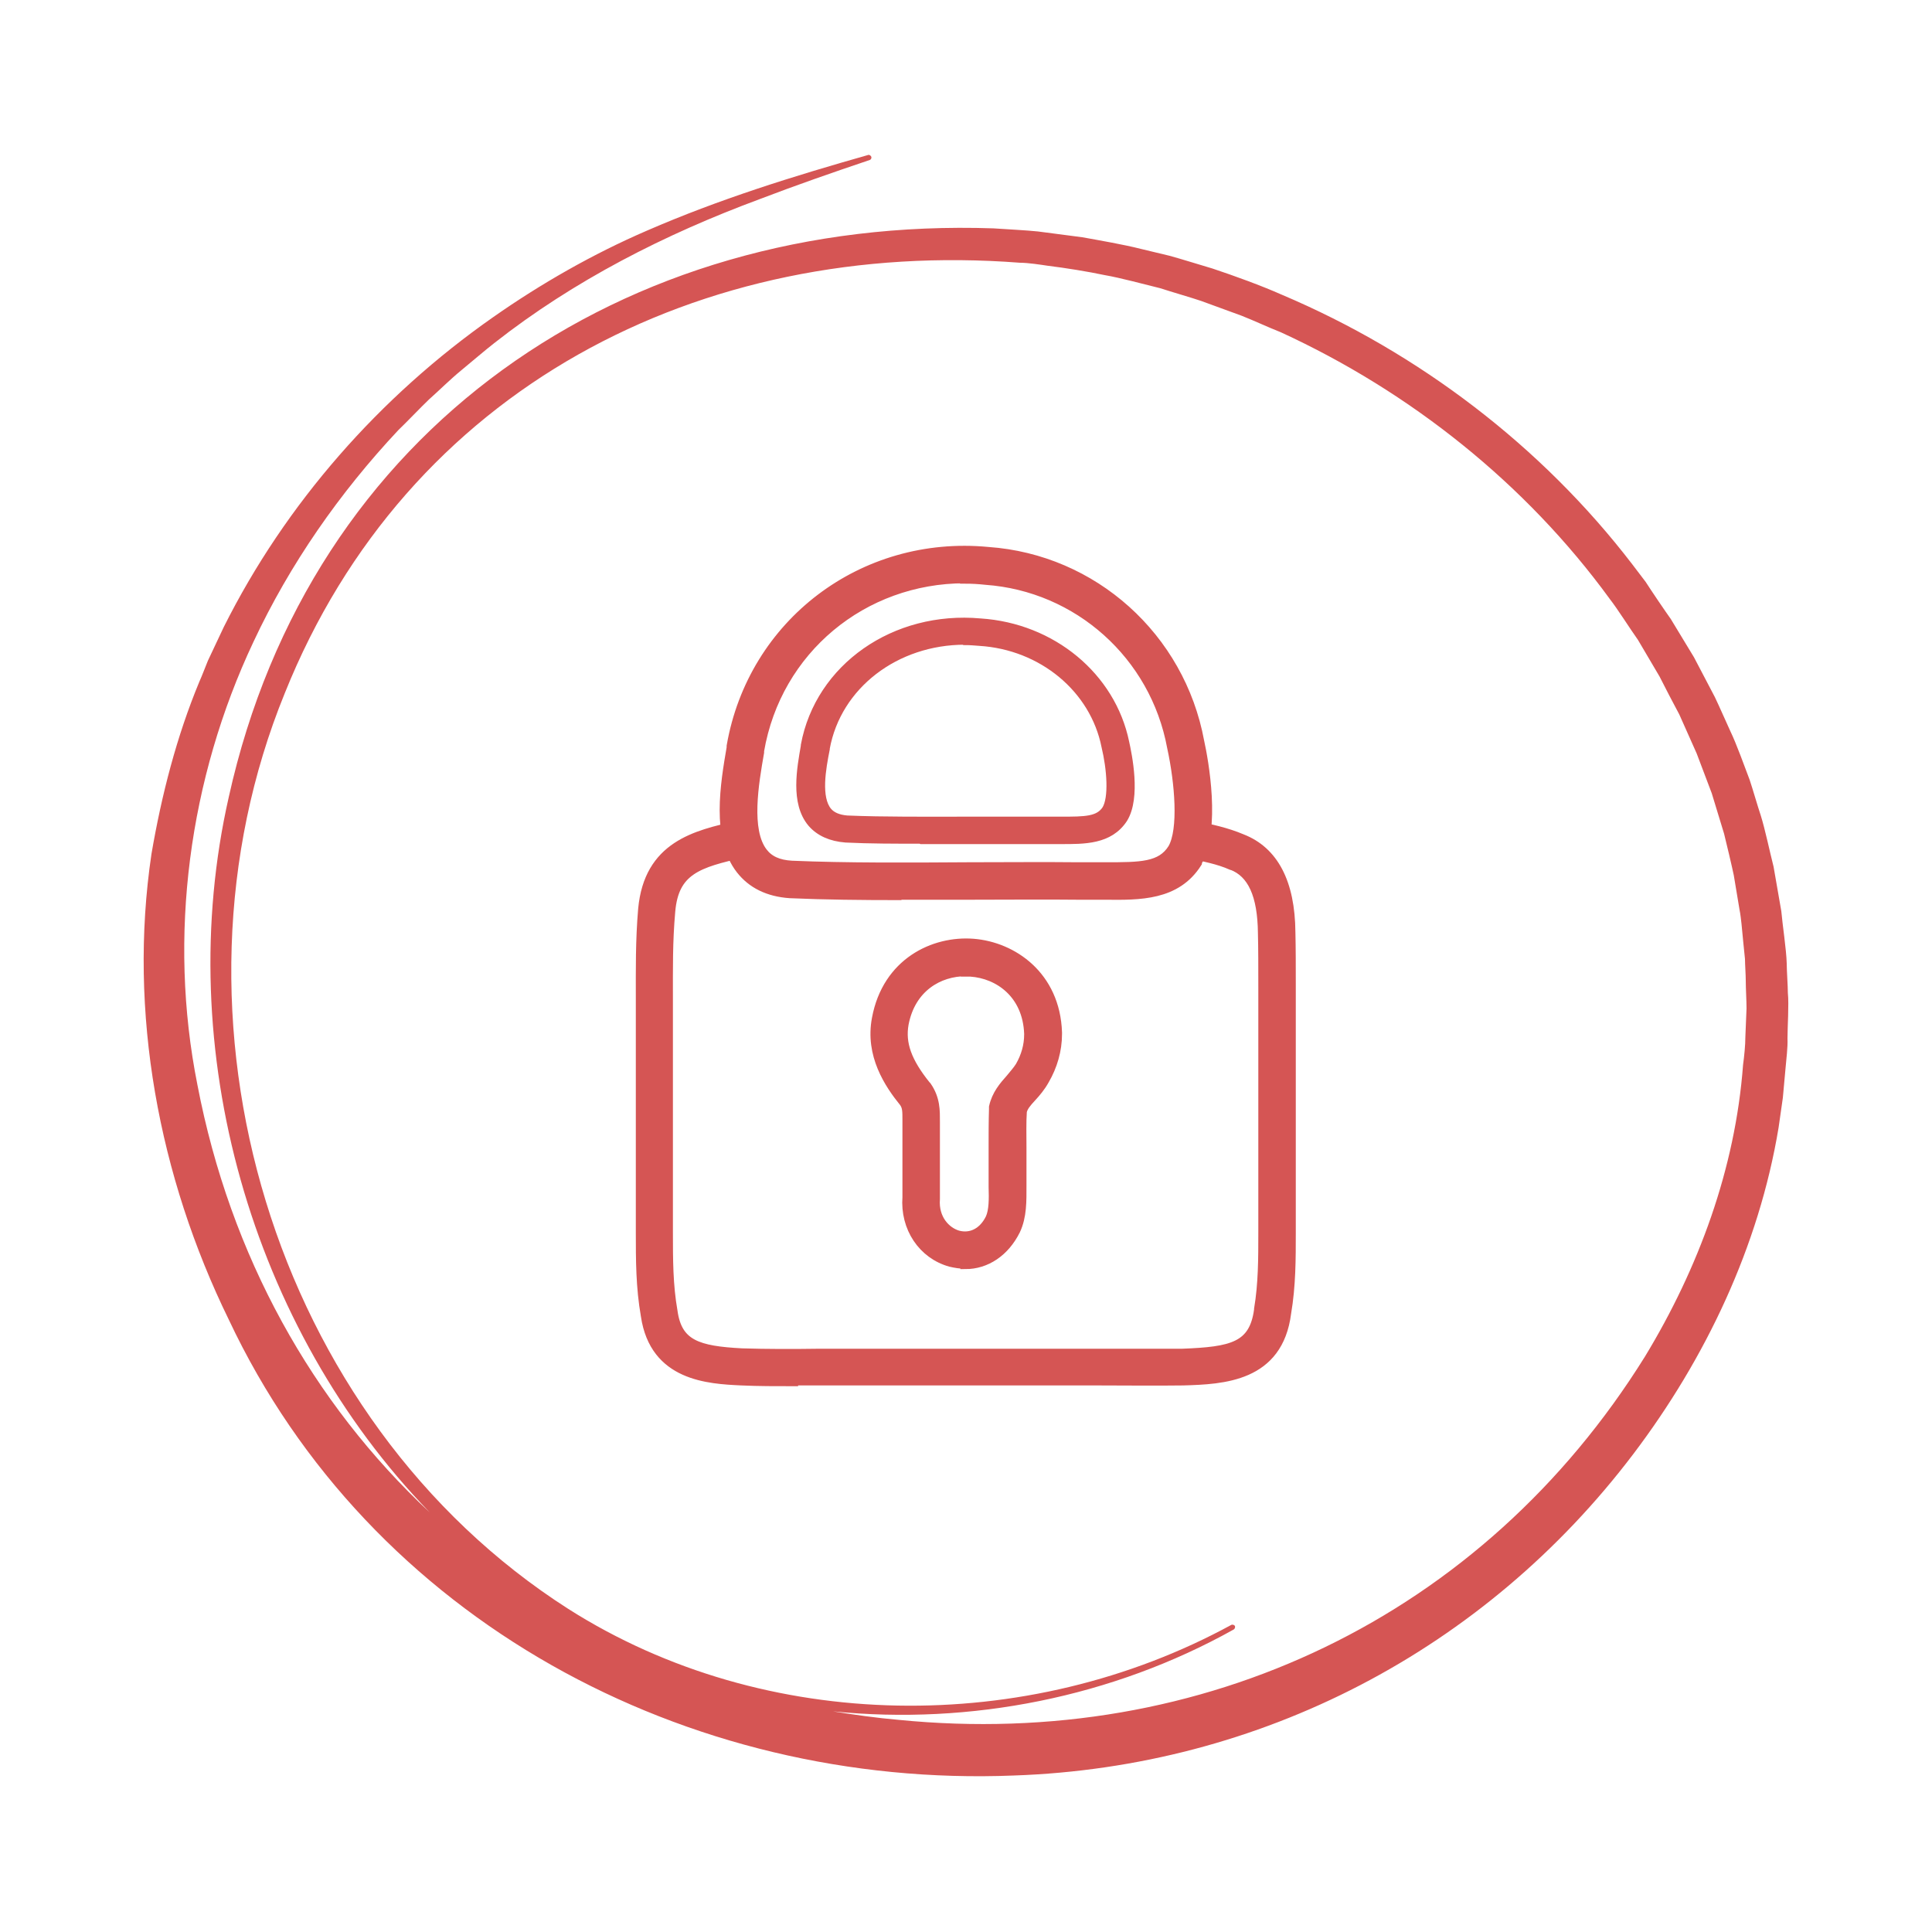
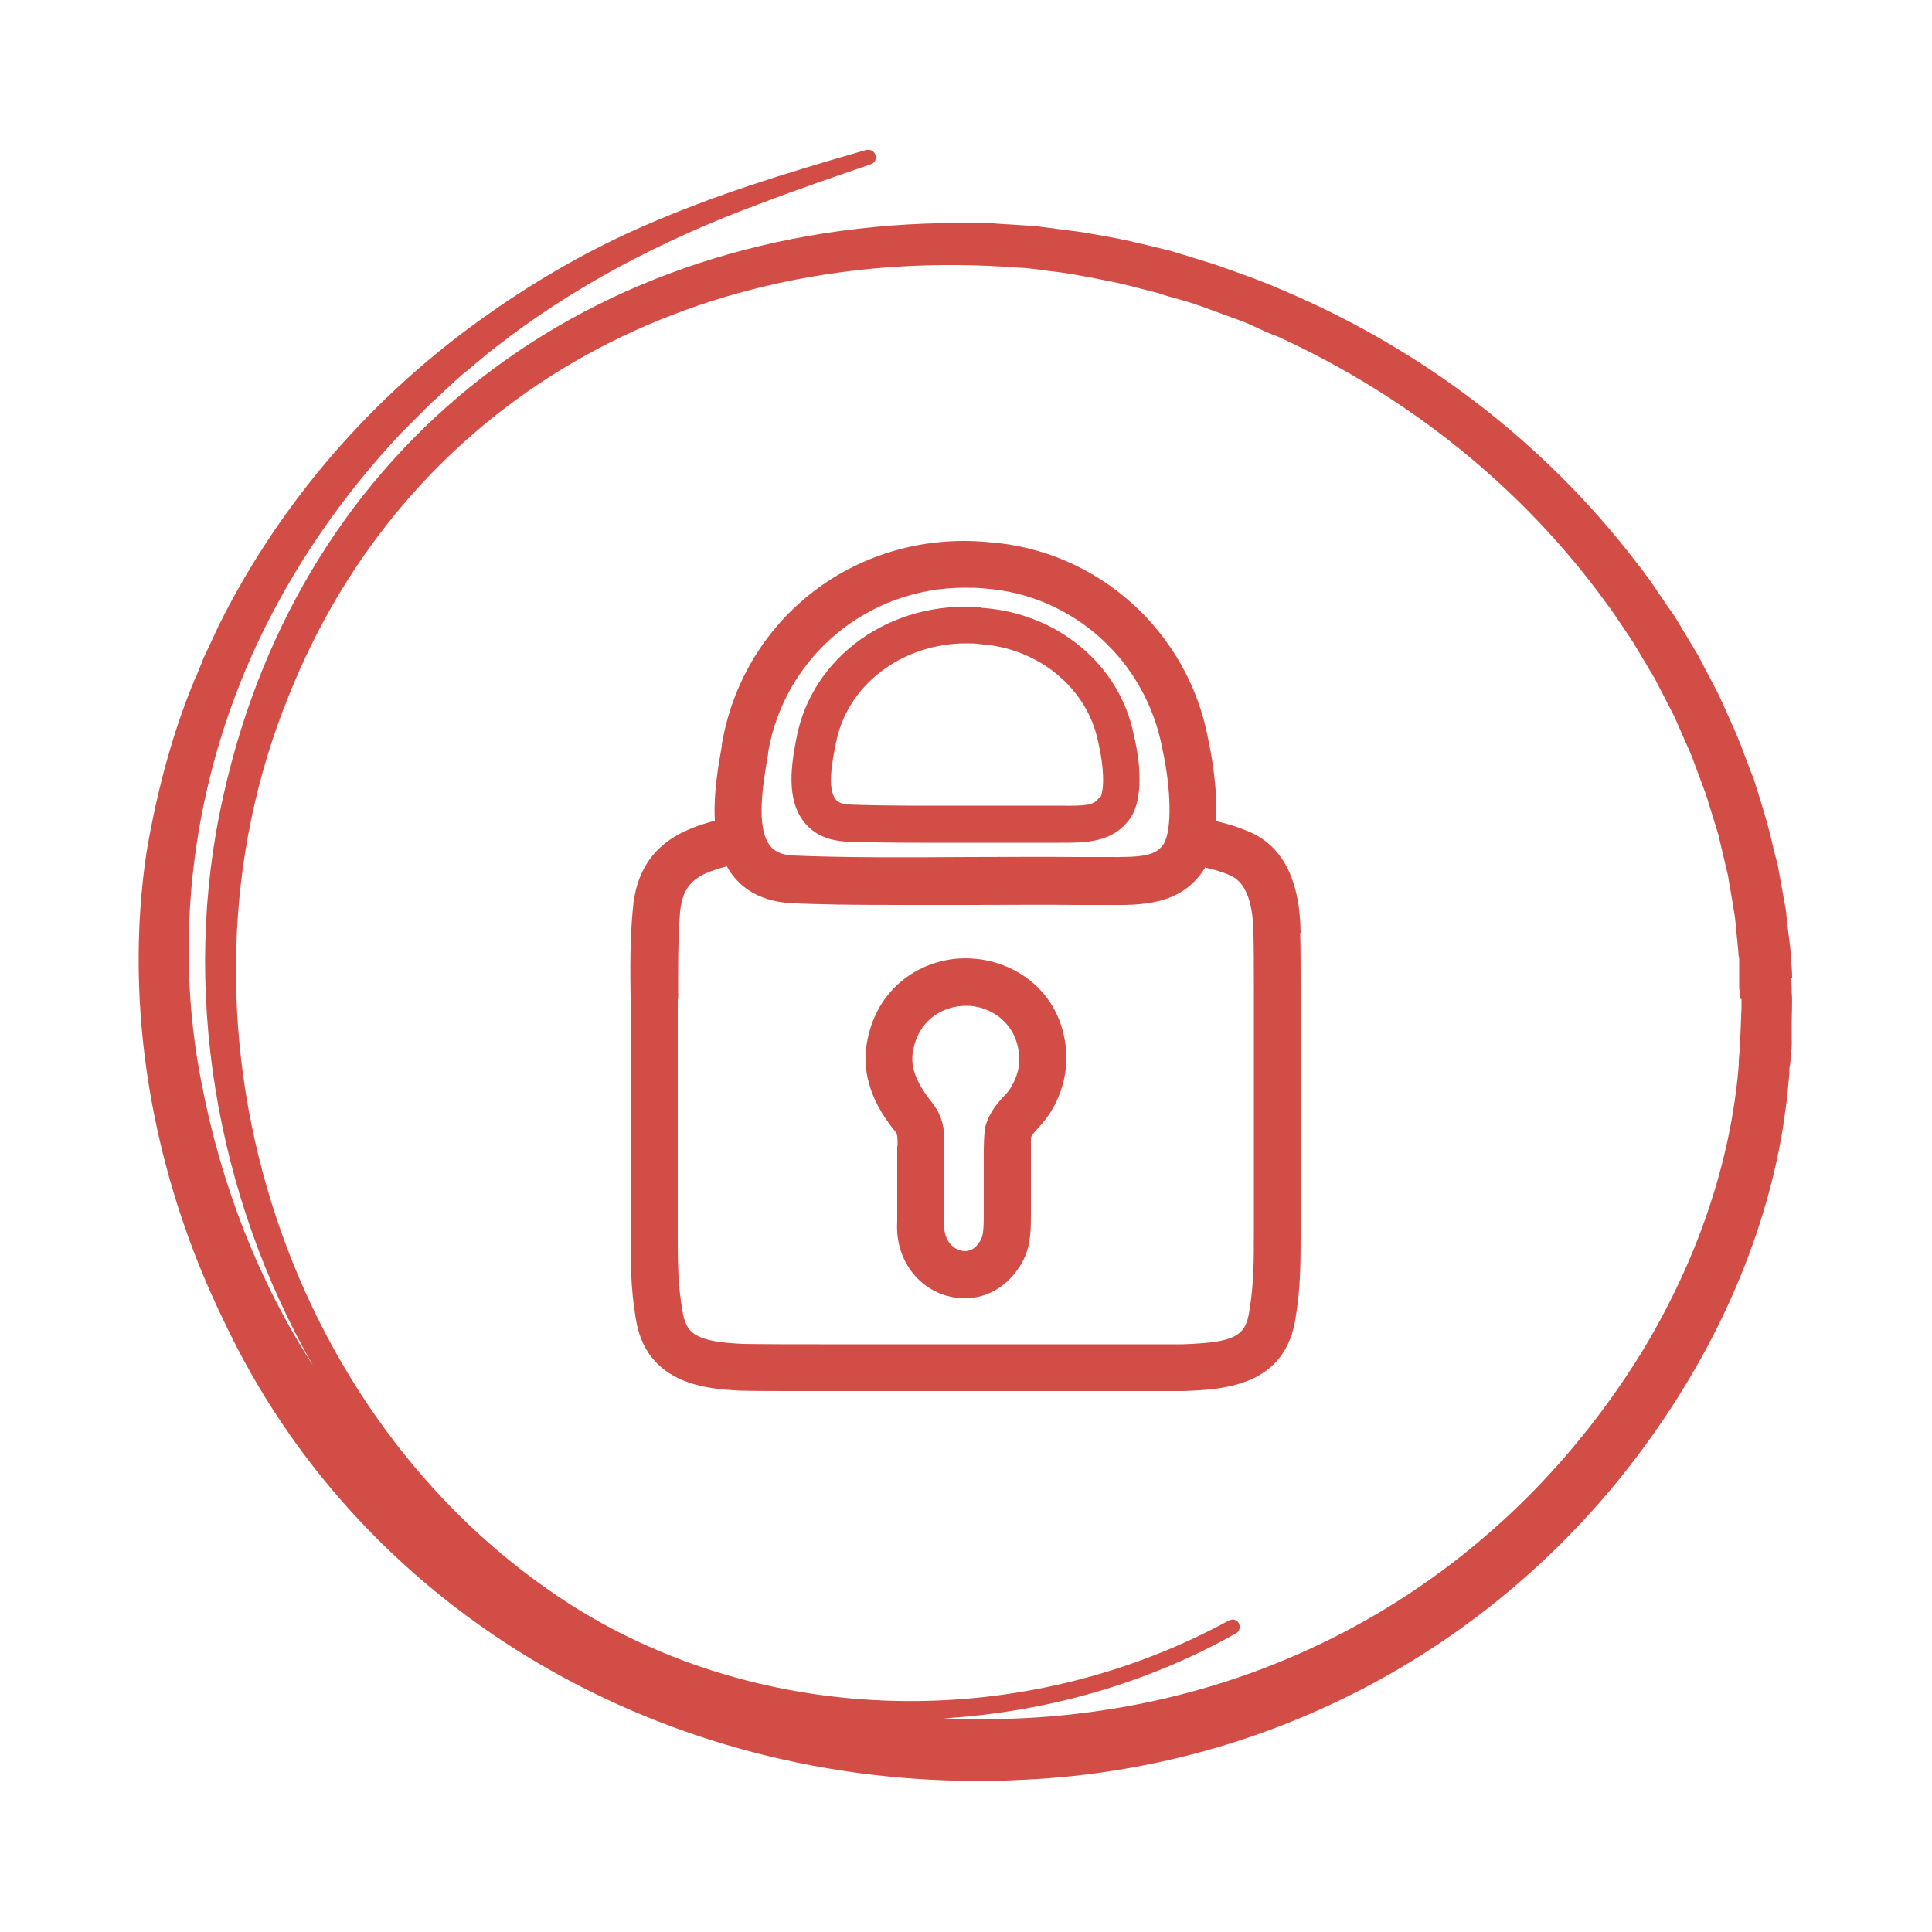
<svg xmlns="http://www.w3.org/2000/svg" id="Poszanowanie_prywatności" data-name="Poszanowanie prywatności" viewBox="0 0 50 50">
  <defs>
    <style>
-       .cls-1, .cls-2 {
+       .cls-1 {
+         fill: #d34d47;
        stroke-width: 0px;
-       }
- 
-       .cls-1, .cls-3 {
-         fill: #d55554;
-       }
- 
-       .cls-2 {
-         fill: none;
-       }
- 
-       .cls-3 {
-         stroke: #d55554;
-         stroke-miterlimit: 10;
-         stroke-width: .25px;
      }
    </style>
  </defs>
+   <path class="cls-1" d="M46.38,25.32c0-.15-.01-.29-.02-.39,0-.23-.05-.58-.09-.89-.02-.18-.04-.34-.05-.48l-.21-1.16c-.03-.12-.07-.27-.11-.43-.07-.31-.16-.66-.23-.89l-.12-.4c-.06-.19-.12-.38-.17-.54-.05-.11-.1-.26-.16-.41-.11-.3-.24-.64-.34-.86l-.17-.38c-.08-.18-.16-.36-.23-.51l-.13-.25c-.14-.27-.32-.61-.41-.78l-.6-1-.19-.27c-.16-.24-.37-.54-.47-.69-.03-.04-.09-.11-.14-.19-.08-.1-.17-.22-.21-.27-2.35-3.06-5.5-5.48-9.11-7.01-.54-.24-1.22-.48-1.82-.69-.11-.03-.29-.09-.49-.15-.23-.07-.48-.15-.62-.19l-.75-.18c-.35-.09-.82-.18-1.24-.25l-.29-.05c-.27-.04-.56-.07-.84-.11l-.31-.04c-.16-.02-.44-.03-.7-.05-.17-.01-.34-.02-.46-.03-.29,0-.57-.01-.85-.01-9.62,0-17.06,5.75-19.07,14.83-1.12,4.93-.21,10.32,2.32,14.74-1.4-2.17-2.37-4.64-2.88-7.29-.75-3.77-.24-7.81,1.44-11.4.92-1.96,2.17-3.79,3.72-5.44.08-.08.21-.21.34-.34.17-.17.34-.34.44-.44.13-.11.25-.23.38-.35.15-.14.29-.27.44-.4.09-.07.21-.17.34-.28.19-.16.39-.33.53-.43,1.89-1.48,4.19-2.73,6.85-3.71.97-.37,1.97-.71,2.84-1.01.1-.03.15-.14.12-.23-.01-.05-.05-.09-.09-.12-.04-.02-.1-.03-.15-.02-2.17.62-3.98,1.19-5.74,1.96-1.38.6-2.72,1.36-4,2.26-3,2.09-5.42,4.88-7.01,8.07l-.41.88c-.02.06-.06.15-.1.25-.04.11-.09.22-.12.28-.55,1.32-.97,2.83-1.25,4.49-.59,3.95.12,8.26,2.01,12.13,3.44,7.3,11.02,11.89,19.5,11.89.31,0,.62,0,.94-.02,6.4-.22,12.27-3.28,16.12-8.37,1.99-2.63,3.3-5.57,3.78-8.5l.11-.78s.04-.45.06-.66v-.12c.02-.08.03-.17.03-.25.02-.18.04-.37.03-.53,0-.11,0-.25,0-.4,0-.27.02-.57,0-.77,0-.1,0-.24-.02-.39ZM45.07,25.85c0,.09,0,.17,0,.24l-.03.74c0,.18-.02.4-.04.6v.12c-.2,2.51-1.08,5.1-2.54,7.49-3.92,6.31-10.59,9.77-18.04,9.43,2.67-.16,5.28-.91,7.57-2.2.09-.05.12-.16.07-.26-.02-.04-.06-.08-.11-.09-.05-.02-.1,0-.15.02-5.36,2.92-12.04,2.76-17.03-.41-7.52-4.81-10.72-15.15-7.29-23.54,3-7.5,10.25-11.74,18.91-11.06.17,0,.41.04.61.06l.12.02c.41.04,1.02.15,1.45.24.28.05.66.14.99.23.16.04.31.08.43.11.11.04.31.1.5.15.22.06.44.13.55.17.22.08.82.3,1.04.38.17.06.34.14.51.22.17.08.34.15.5.21,3.4,1.56,6.33,3.93,8.46,6.86.14.18.33.47.5.72.08.12.16.24.22.33l.56.94.5.97.44,1,.38,1.02.32,1.04.25,1.06c.02.12.04.26.07.41.03.17.06.35.08.49.02.09.04.26.05.36,0,.04.02.23.04.42.01.11.02.22.03.31,0,.09.02.16.02.17,0,.05,0,.11,0,.18,0,0,0,0,0,.01,0,.07,0,.15,0,.22v.35c.02.09.02.18.02.27Z" />
  <g>
-     <path class="cls-2" d="M45.16,24.82c-.01-.06-.08-.82-.09-.91,0-.09-.03-.27-.05-.36-.04-.26-.11-.64-.15-.9-.06-.24-.2-.83-.25-1.07-.1-.32-.22-.73-.32-1.05-.09-.23-.3-.8-.39-1.03-.14-.31-.31-.7-.45-1.01-.11-.22-.39-.76-.51-.98-.17-.29-.39-.66-.56-.95-.2-.28-.52-.79-.73-1.06-2.18-2.98-5.16-5.36-8.51-6.9-.33-.13-.69-.3-1.02-.43-.23-.08-.82-.3-1.04-.38-.23-.08-.82-.25-1.06-.33-.41-.1-1.03-.27-1.44-.34-.42-.09-1.03-.19-1.46-.24-.21-.03-.52-.07-.73-.08-8.28-.65-15.87,3.25-19.03,11.14-3.42,8.38-.33,18.79,7.34,23.7,5.1,3.24,11.88,3.29,17.16.41.03-.02.07,0,.09.03.02.03,0,.07-.03.09-3.13,1.76-6.81,2.49-10.37,2.12.56.1,1.13.17,1.7.22,7.87.77,15.11-2.67,19.31-9.4,1.4-2.29,2.34-4.87,2.54-7.55.02-.22.06-.51.06-.73,0,0,.03-.73.03-.73,0-.2-.01-.52-.02-.73,0-.14-.01-.42-.02-.55Z" />
-     <path class="cls-1" d="M46.27,25.71c0-.19-.03-.59-.03-.78-.01-.36-.11-1-.14-1.35-.06-.35-.14-.8-.2-1.15-.09-.35-.22-.97-.33-1.32-.09-.27-.2-.66-.29-.93-.13-.34-.34-.93-.5-1.26-.12-.26-.28-.63-.4-.88-.12-.23-.42-.8-.54-1.03-.18-.3-.42-.69-.6-.99-.15-.21-.51-.74-.65-.96-.07-.09-.28-.37-.35-.46-2.34-3.05-5.52-5.47-9.06-6.97-.54-.24-1.23-.49-1.8-.68-.24-.07-.85-.26-1.11-.33,0,0-.75-.18-.75-.18-.43-.11-1.07-.22-1.51-.3-.37-.05-.77-.1-1.15-.15-.27-.03-.87-.06-1.15-.08-9.59-.33-17.68,5.18-19.79,14.72-1.48,6.52.57,13.73,5.2,18.51-3.03-2.83-5.16-6.63-6.01-11.06-.77-3.85-.22-7.93,1.45-11.47.94-2.01,2.23-3.86,3.75-5.48.19-.18.6-.61.79-.79.27-.24.55-.52.83-.75.22-.18.64-.54.86-.71,2.06-1.62,4.42-2.82,6.88-3.73.94-.36,1.89-.69,2.84-1.01.03-.01.05-.05.04-.08-.01-.03-.05-.06-.08-.05-1.94.55-3.87,1.15-5.73,1.96-1.39.6-2.74,1.37-3.98,2.24-2.93,2.05-5.37,4.82-6.97,8.02l-.33.7-.08.17c-.05.12-.16.41-.22.54-.59,1.42-.98,2.94-1.24,4.46-.61,4.1.19,8.35,2,12.05,3.66,7.78,11.85,12.14,20.32,11.8,6.37-.22,12.18-3.24,16.03-8.32,1.87-2.47,3.25-5.37,3.76-8.45l.11-.77s.07-.77.07-.77c.02-.24.06-.53.05-.77,0-.29.04-.87.01-1.17ZM45.2,26.1s-.03.73-.03.73c0,.22-.03.51-.06.73-.2,2.68-1.15,5.26-2.54,7.55-4.19,6.73-11.44,10.18-19.31,9.4-.58-.05-1.14-.13-1.7-.22,3.56.36,7.24-.37,10.37-2.12.03-.02.04-.06.03-.09-.02-.03-.06-.04-.09-.03-5.28,2.88-12.06,2.83-17.16-.41-7.67-4.9-10.76-15.32-7.34-23.7,3.16-7.88,10.75-11.78,19.03-11.14.21,0,.53.05.73.08.42.05,1.04.15,1.46.24.41.07,1.03.24,1.44.34.24.08.83.25,1.06.33.22.08.82.3,1.04.38.33.13.69.3,1.02.43,3.35,1.54,6.34,3.92,8.51,6.9.21.27.53.78.73,1.06.17.29.39.66.56.95.11.22.39.76.51.98.14.31.31.7.45,1.01.09.23.3.8.39,1.03.1.32.22.73.32,1.05.06.24.2.83.25,1.07.04.26.11.64.15.9.02.09.04.27.05.36.01.09.08.85.09.91,0,.13.02.41.02.55,0,.21.02.53.02.73Z" />
-   </g>
-   <g>
-     <path class="cls-3" d="M20.53,35.75c-.45,0-.9,0-1.34-.02-.85-.04-2.25-.11-2.48-1.68-.13-.74-.13-1.44-.13-2.17,0-.18,0-.37,0-.55,0-.7,0-1.45,0-2.2,0-.67,0-1.35,0-1.98,0-.47,0-.89,0-1.29,0-.78-.01-1.51.06-2.33.15-1.64,1.37-1.92,2.44-2.16l.18-.04.16.7-.19.04c-1.17.26-1.79.45-1.88,1.52-.07.79-.06,1.47-.06,2.26,0,.41,0,.83,0,1.3,0,.63,0,1.3,0,1.98,0,.75,0,1.5,0,2.2,0,.19,0,.38,0,.56,0,.7,0,1.37.12,2.05h0c.12.86.65,1.02,1.79,1.08.65.02,1.31.02,2.01.01.38,0,.77,0,1.16,0h4.49c.56,0,1.07,0,1.55,0,.74,0,1.45,0,2.19,0,1.28-.05,1.85-.17,1.98-1.13v-.02c.11-.66.11-1.3.11-1.99,0-.16,0-.32,0-.48v-5.15c0-.25,0-.49,0-.71,0-.53,0-.99-.01-1.4-.01-.99-.27-1.56-.8-1.76h-.01c-.34-.15-.71-.22-1.1-.3-.1-.02-.21-.04-.31-.07l.15-.71c.1.02.2.04.3.06.41.08.83.17,1.23.34.82.32,1.25,1.13,1.26,2.42.01.42.01.88.01,1.42,0,.23,0,.46,0,.71v5.15c0,.16,0,.32,0,.47,0,.71,0,1.39-.12,2.1-.21,1.66-1.64,1.72-2.67,1.75-.76.01-1.46,0-2.21,0-.48,0-.98,0-1.54,0h-4.49c-.39,0-.78,0-1.16,0-.24,0-.47,0-.69,0Z" />
-     <path class="cls-3" d="M23.29,23.17c-.98,0-1.95-.01-2.85-.05-.56-.04-.98-.25-1.27-.62-.64-.82-.4-2.22-.24-3.15v-.04c.55-3.17,3.4-5.34,6.64-5.03,2.72.19,4.97,2.21,5.47,4.91.11.5.43,2.25-.06,3.12v.02c-.54.85-1.48.84-2.38.83-.23,0-.46,0-.7,0h0s0,0,0,0c-.88-.01-1.81,0-2.8,0-.59,0-1.2,0-1.79,0ZM24.97,14.97c-2.64,0-4.87,1.84-5.32,4.46v.04c-.14.8-.35,2.02.09,2.59.16.21.4.32.75.34,1.41.06,3.03.05,4.59.04.99,0,1.92-.01,2.8,0,.25,0,.49,0,.73,0,.91,0,1.44,0,1.74-.48h0c.28-.49.18-1.7-.02-2.62-.44-2.39-2.43-4.16-4.82-4.33-.18-.02-.36-.03-.54-.03Z" />
-     <path class="cls-3" d="M24.98,32.71c-.13,0-.25-.02-.38-.05-.72-.2-1.18-.89-1.12-1.68,0-.32,0-.78,0-1.21,0-.29,0-.56,0-.76,0-.26,0-.36-.08-.48-.39-.48-.89-1.23-.71-2.17.27-1.45,1.48-2.02,2.5-1.94,1.01.08,2.12.83,2.17,2.3v.04c0,.42-.12.83-.33,1.19-.1.18-.22.32-.33.44-.14.15-.22.25-.25.37-.02.29-.01.61-.01.93,0,.21,0,.43,0,.63,0,.13,0,.25,0,.37,0,.39.01.79-.16,1.15-.28.56-.76.88-1.3.88ZM24.99,25.14c-.69,0-1.42.41-1.6,1.36-.09.51.08.98.57,1.59l.02.02c.23.33.22.64.22.92,0,.19,0,.46,0,.75,0,.43,0,.9,0,1.22v.03c-.04.52.28.85.59.94.34.09.66-.07.84-.44.09-.2.09-.5.08-.82,0-.13,0-.26,0-.4,0-.19,0-.41,0-.61,0-.34,0-.69.01-1v-.05c.07-.32.26-.54.43-.73.09-.11.18-.21.25-.32.15-.26.23-.54.23-.83v-.02c-.04-1.03-.78-1.55-1.51-1.6-.04,0-.09,0-.13,0Z" />
-     <path class="cls-3" d="M23.83,21.71c-.67,0-1.33,0-1.94-.03-.38-.03-.67-.16-.87-.39-.44-.52-.27-1.4-.17-1.98v-.02c.37-2,2.31-3.36,4.52-3.16,1.85.12,3.38,1.39,3.73,3.09.07.32.3,1.41-.04,1.96h0c-.36.55-1,.54-1.61.54-.16,0-.32,0-.48,0h0s0,0,0,0c-.6,0-1.23,0-1.9,0-.4,0-.81,0-1.22,0ZM24.97,16.56c-1.8,0-3.32,1.16-3.62,2.8v.02c-.1.5-.24,1.27.06,1.63.11.13.28.2.51.22.96.04,2.06.03,3.13.03.67,0,1.31,0,1.91,0,.17,0,.34,0,.5,0,.62,0,.98,0,1.18-.3h0c.19-.31.13-1.07-.01-1.65-.3-1.5-1.65-2.62-3.28-2.72-.12-.01-.25-.02-.37-.02Z" />
+     <path class="cls-1" d="M33.66,24.13c-.02-1.4-.49-2.29-1.42-2.64-.26-.11-.52-.18-.77-.24.05-.89-.14-1.83-.2-2.11-.52-2.81-2.87-4.91-5.69-5.11-3.38-.32-6.34,1.94-6.9,5.24v.04c-.09.5-.22,1.24-.18,1.93-.99.26-1.98.75-2.12,2.26-.08.83-.07,1.57-.06,2.36,0,.4,0,.82,0,1.29v4.19c0,.11,0,.21,0,.31v.24c0,.74,0,1.45.13,2.21.26,1.77,1.92,1.85,2.72,1.89.45.01.89.01,1.35.01h.7c.38,0,.77,0,1.16,0h4.49c.56,0,1.06,0,1.54,0,.75,0,1.46,0,2.22,0,1-.04,2.67-.1,2.91-1.96.12-.73.12-1.42.12-2.14v-6.36c0-.53,0-.99-.01-1.39ZM17.55,25.85c0-.78-.01-1.46.05-2.24.07-.75.42-.98,1.21-1.19.04.07.09.16.15.23.33.43.82.67,1.46.72.77.04,1.68.05,2.86.05.6,0,1.2,0,1.8,0h.06c.96,0,1.87-.01,2.76,0,.21,0,.42,0,.62,0h.09c.93.01,1.96.02,2.57-.95v-.02c.21.05.42.1.62.19.42.16.63.66.64,1.54.01.4.01.85.01,1.39v6.34c0,.67,0,1.3-.11,1.97-.09.71-.38.86-1.73.91-.74,0-1.44,0-2.19,0-.48,0-.99,0-1.55,0h-4.49c-.39,0-.78,0-1.17,0-.7,0-1.36,0-1.99-.01-1.24-.06-1.47-.27-1.56-.87-.12-.66-.12-1.31-.12-2v-.56s0-4.17,0-4.17c0-.47,0-.9,0-1.31ZM30.13,21.82c-.21.33-.53.37-1.52.36-.24,0-.49,0-.73,0-.9-.01-1.83,0-2.81,0-1.55.01-3.16.02-4.57-.04-.27-.02-.45-.1-.57-.25-.38-.48-.18-1.63-.05-2.39v-.04c.43-2.46,2.56-4.25,5.08-4.25.17,0,.35,0,.52.02,2.28.16,4.17,1.86,4.6,4.14.23,1.04.25,2.09.05,2.44Z" />
+     <path class="cls-1" d="M23.22,29.66h0c0,.2,0,.47,0,.76,0,.43,0,.89,0,1.19-.06.91.47,1.7,1.3,1.93.15.04.3.06.45.06.64,0,1.21-.38,1.53-1.02.19-.4.18-.83.18-1.26,0-.12,0-.24,0-.37,0-.21,0-.43,0-.64v-.04c0-.3,0-.6,0-.82.01-.06.08-.14.19-.26.11-.12.25-.28.36-.48.24-.4.36-.85.37-1.32v-.04c-.05-1.63-1.28-2.46-2.4-2.54-1.16-.1-2.48.61-2.76,2.15-.19,1.04.34,1.85.75,2.35.03.05.04.1.04.34ZM25.48,29.25v.06c-.03.32-.02.65-.02,1.02,0,.2,0,.41,0,.6,0,.14,0,.28,0,.42,0,.28,0,.56-.06.7-.09.19-.26.39-.55.31-.22-.06-.44-.3-.41-.69v-.04c0-.32,0-.79,0-1.22,0-.29,0-.56,0-.74,0-.28.02-.67-.27-1.07l-.02-.03c-.44-.54-.6-.96-.52-1.38.16-.85.83-1.16,1.36-1.16.04,0,.08,0,.11,0,.61.05,1.25.49,1.28,1.37,0,.25-.07.49-.2.71-.05.1-.13.19-.22.28-.17.19-.4.45-.48.86Z" />
+     <path class="cls-1" d="M25.4,15.72c-2.33-.2-4.39,1.26-4.79,3.39-.12.63-.29,1.58.22,2.19.24.29.59.45,1.05.48.53.02,1.15.03,1.95.03.41,0,.82,0,1.22,0h.17c.6,0,1.18,0,1.75,0,.13,0,.26,0,.39,0h.08c.65,0,1.38.01,1.83-.66.38-.61.18-1.7.07-2.14-.36-1.81-1.99-3.16-3.95-3.28ZM28.43,20.66c-.12.18-.34.2-.99.19-.15,0-.32,0-.47,0-.6,0-1.24,0-1.91,0h-.07c-.98,0-2.09.01-3.03-.03-.16-.01-.27-.05-.33-.13-.23-.27-.09-1,0-1.44.28-1.51,1.7-2.6,3.38-2.6.11,0,.23,0,.35.02,1.52.1,2.78,1.14,3.06,2.53.15.62.17,1.25.05,1.45Z" />
  </g>
</svg>
